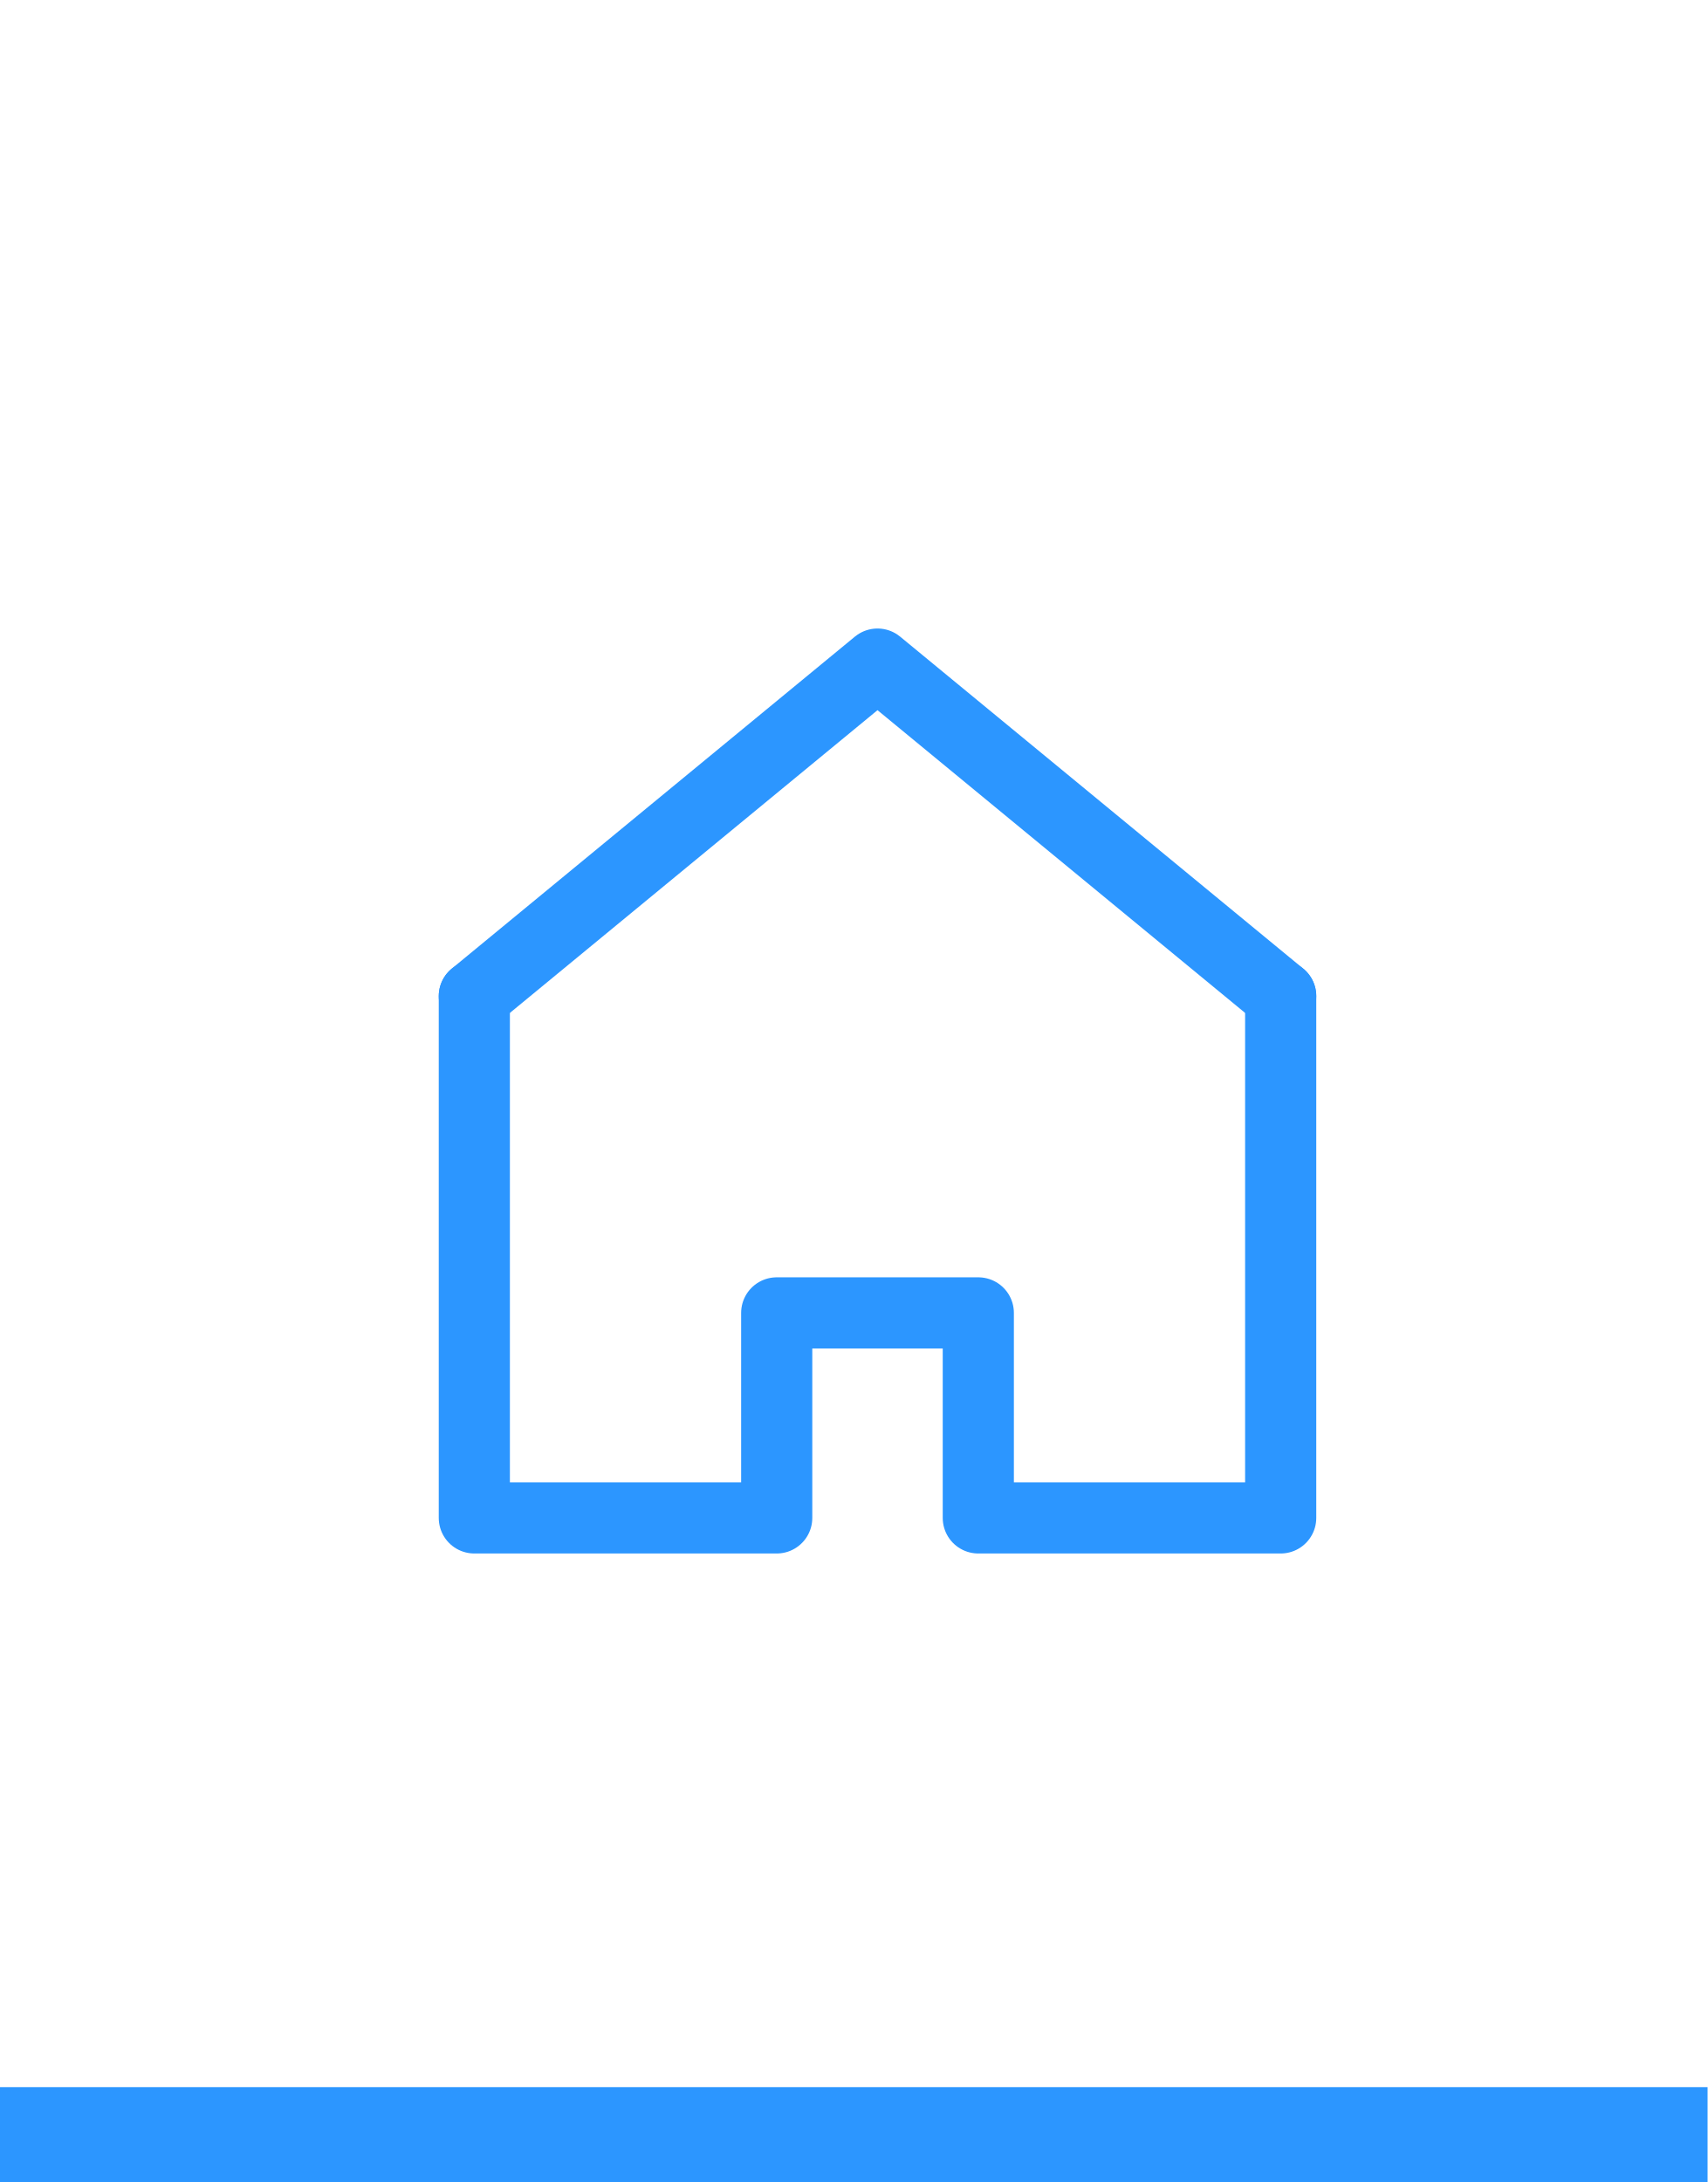
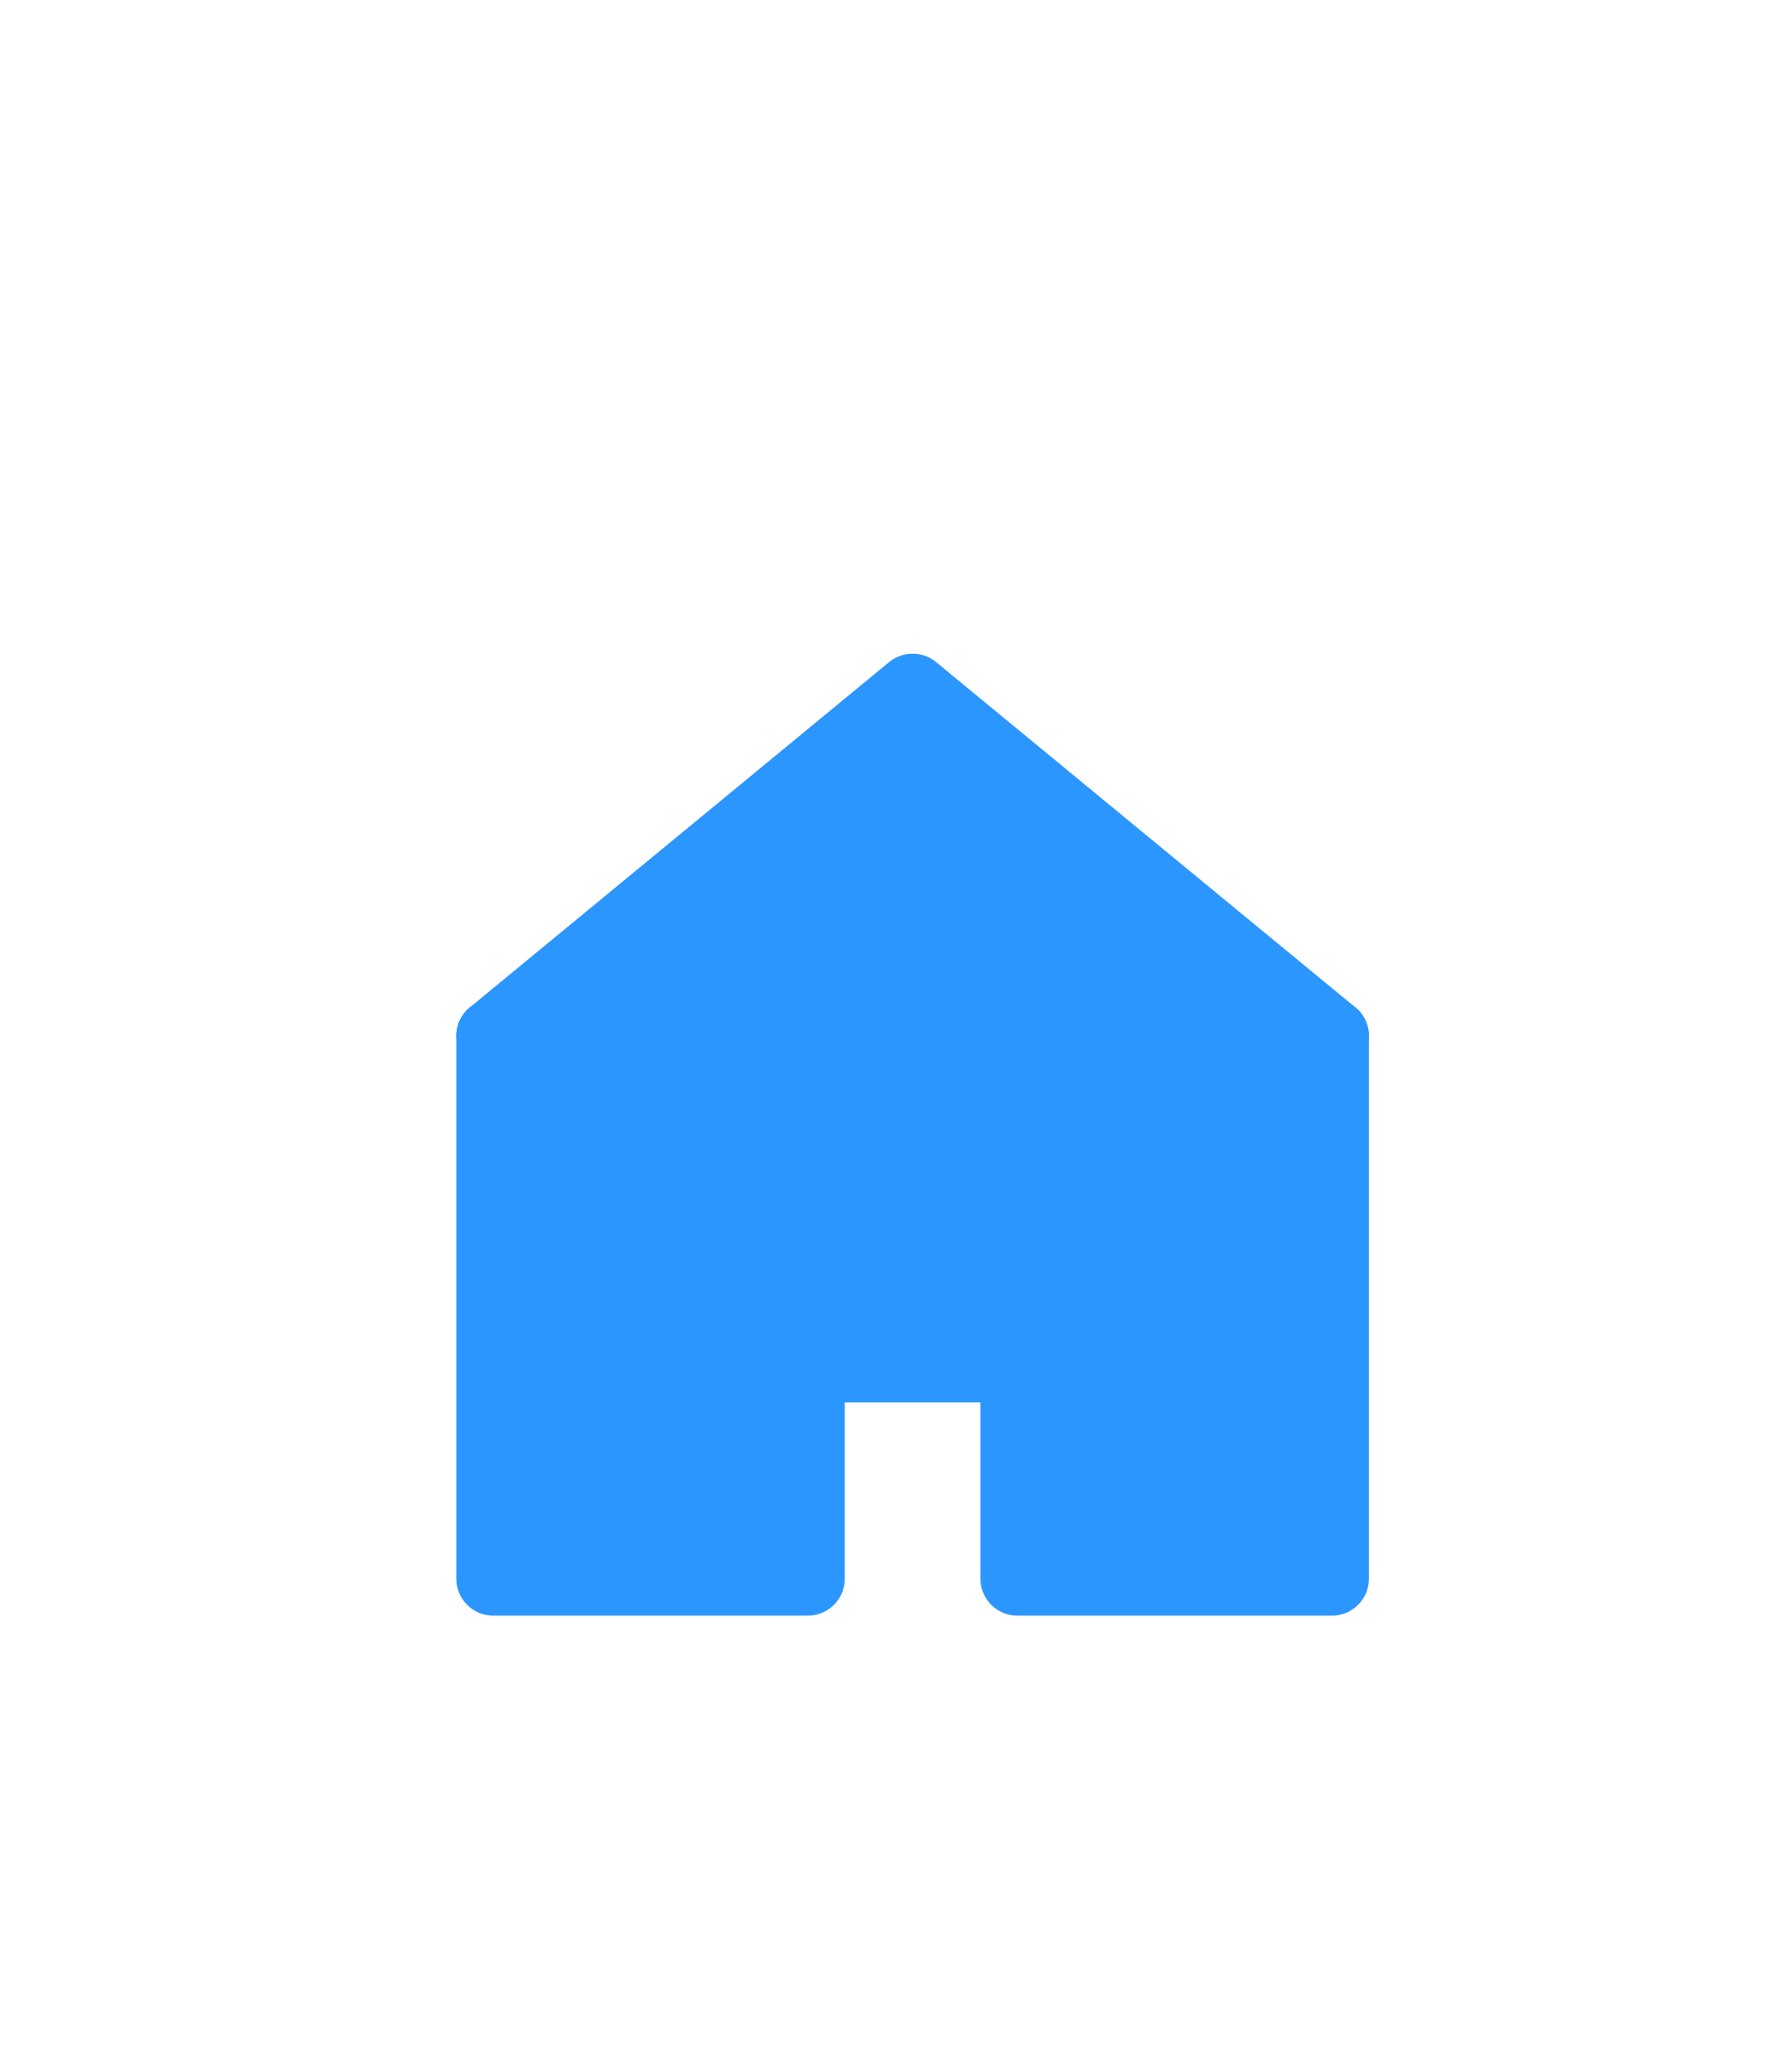
- <svg xmlns="http://www.w3.org/2000/svg" width="36px" height="46px" viewBox="0 0 36 46" version="1.1">
+ <svg xmlns="http://www.w3.org/2000/svg" width="36px" height="42px" viewBox="0 0 36 42" version="1.1">
  <defs />
-   <g id="Symbols" stroke="none" stroke-width="1" fill="none" fill-rule="evenodd">
-     <g id="browser-macOS-40a-profile-d18" transform="translate(-84, -59)">
-       <g id="navbar-352px" transform="translate(58, 47)">
+   <g id="Symbols" stroke="none" stroke-width="1" fill="none" fill-rule="evenodd" stroke-linecap="round" stroke-linejoin="round">
+     <g id="browser-macOS-40a-profile-verified-d18" transform="translate(-84, -46)" stroke-width="1.5" stroke="#2C96FF" fill="#2C96FF">
+       <g id="navbar-w352px-top0" transform="translate(58, 34)">
        <g id="home:hover">
-           <g id="home-temporary" transform="translate(36, 26)" stroke-linecap="round" stroke-width="1.5" stroke="#2C96FF" stroke-linejoin="round">
+           <g id="home" transform="translate(36, 26)">
            <polyline id="Shape" points="0 7 0 18 6.375 18 6.375 13.678 10.625 13.678 10.625 18 17 18 17 7" />
            <polyline id="Shape" points="0 7 8.5 0 17 7" />
          </g>
-           <rect id="::after" fill="#2C96FF" x="26" y="56" width="36" height="2" />
        </g>
      </g>
    </g>
  </g>
</svg>
